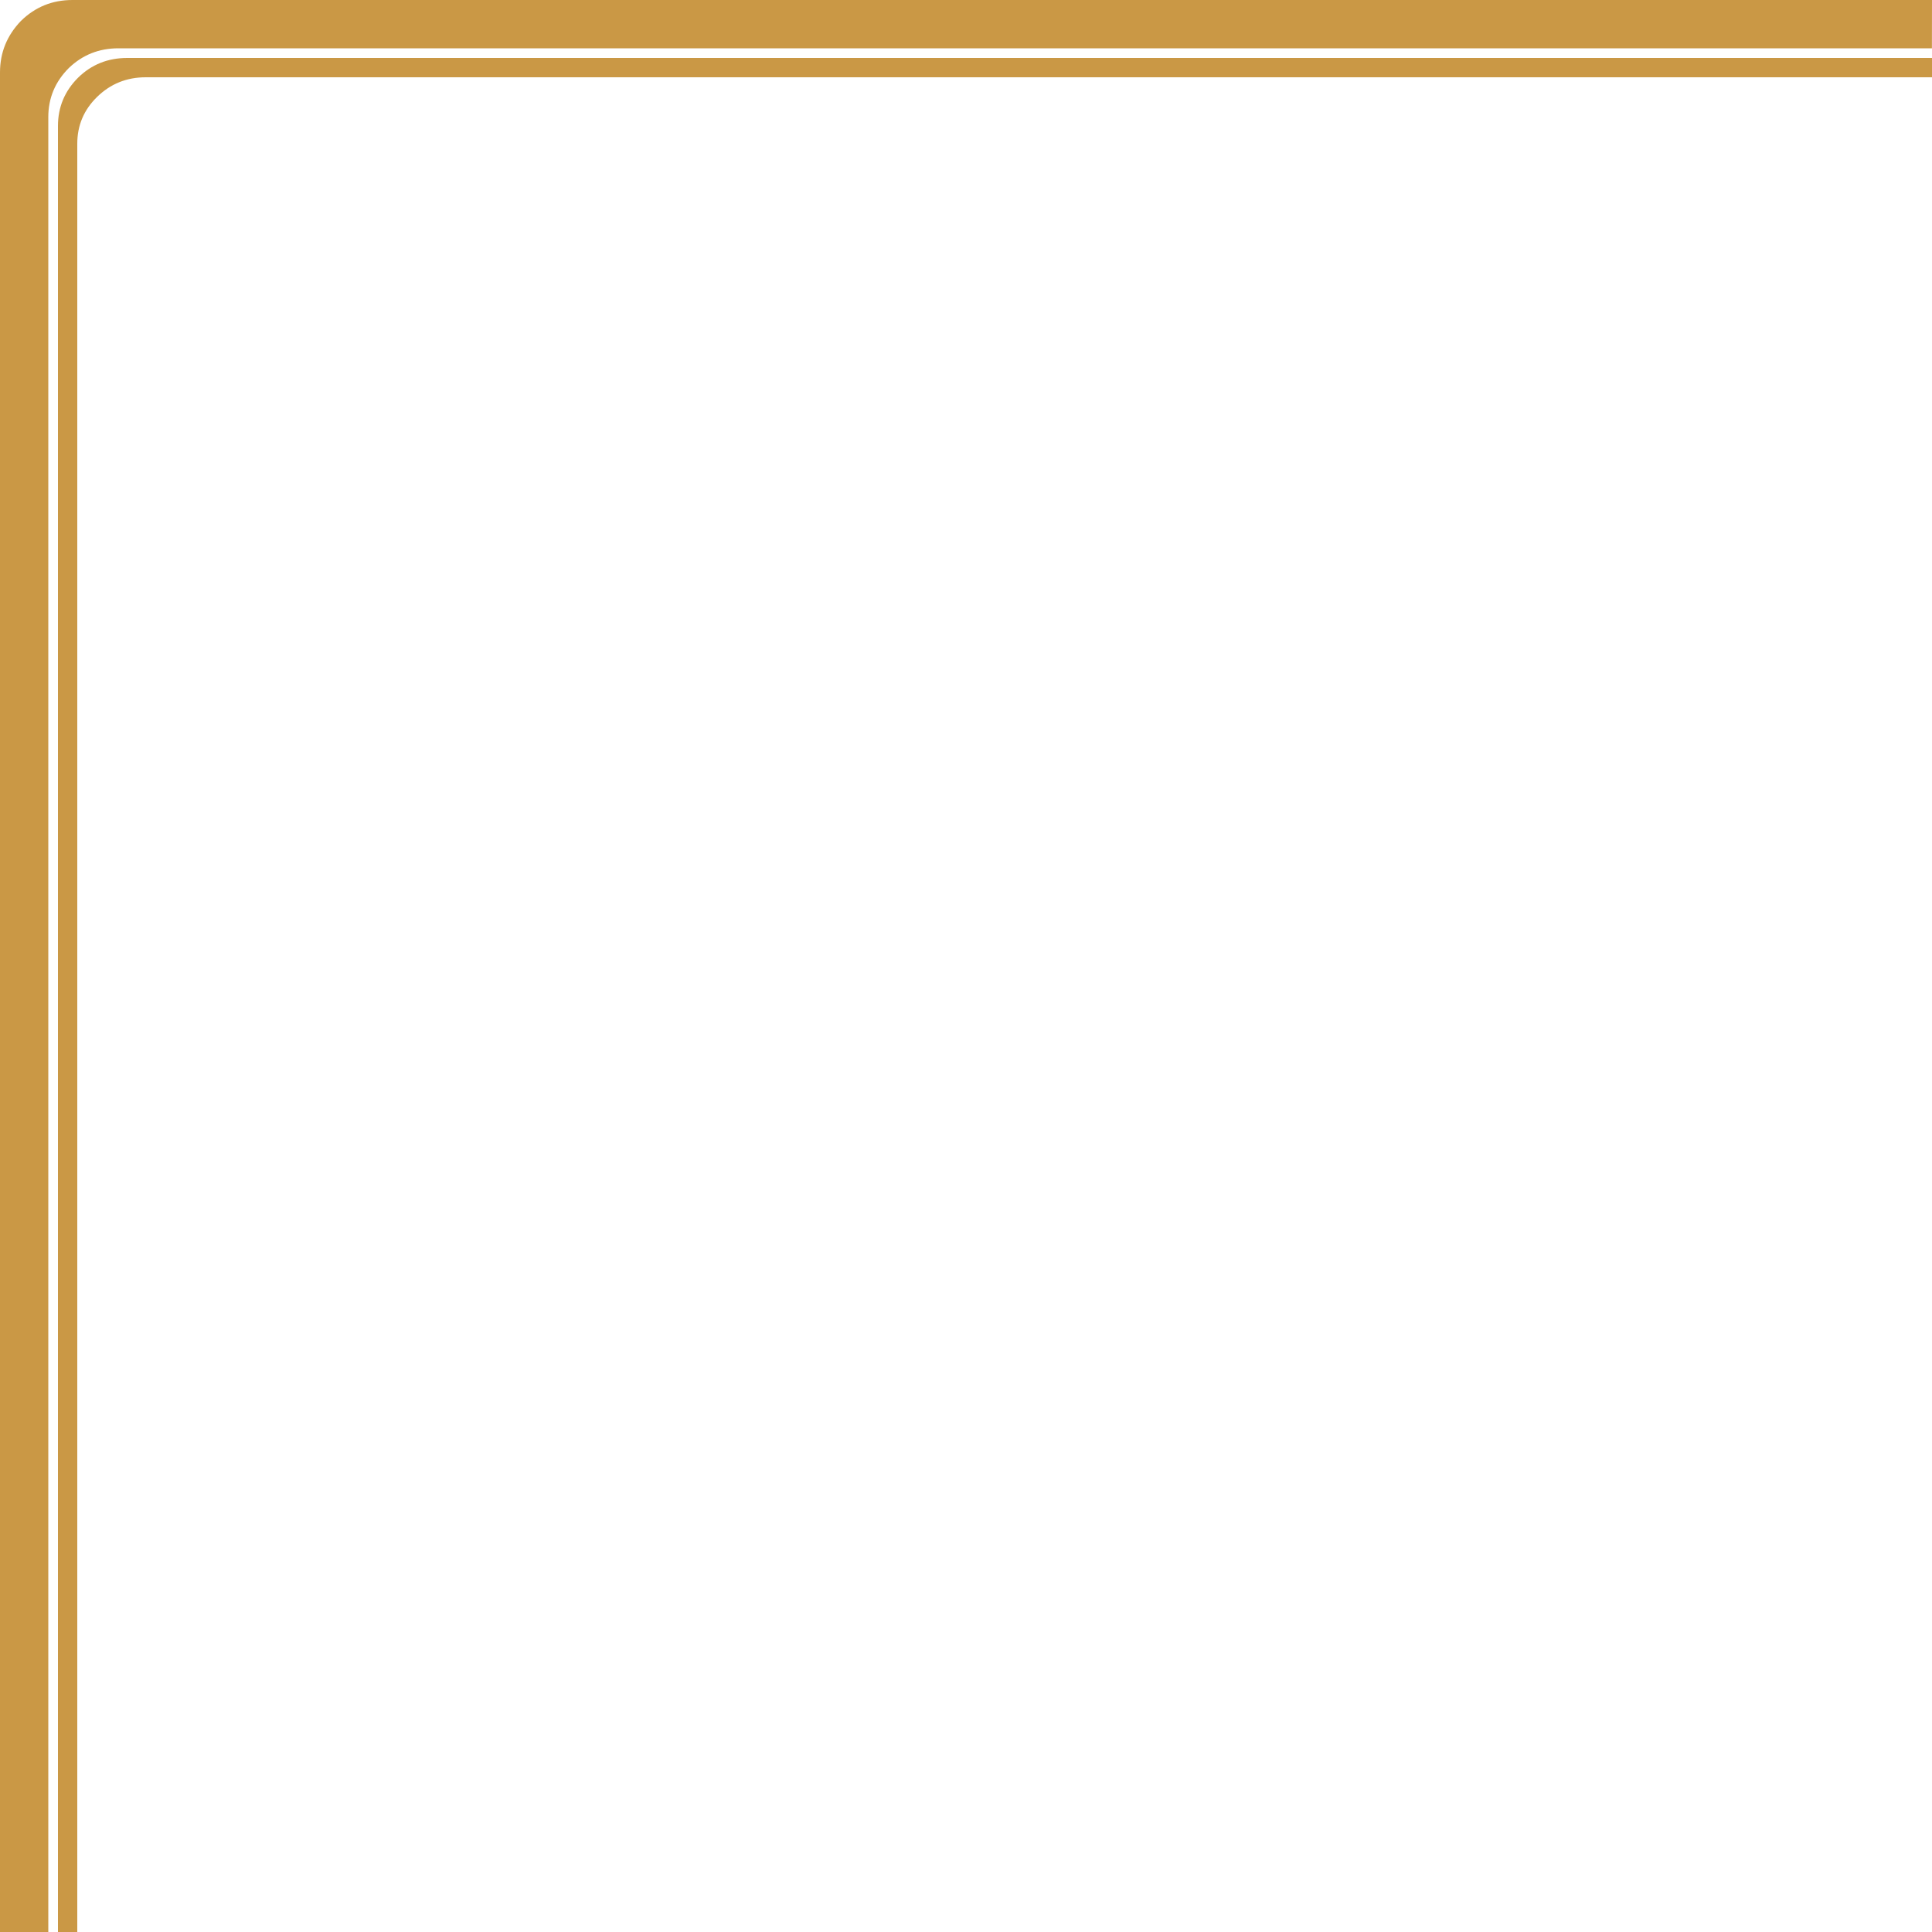
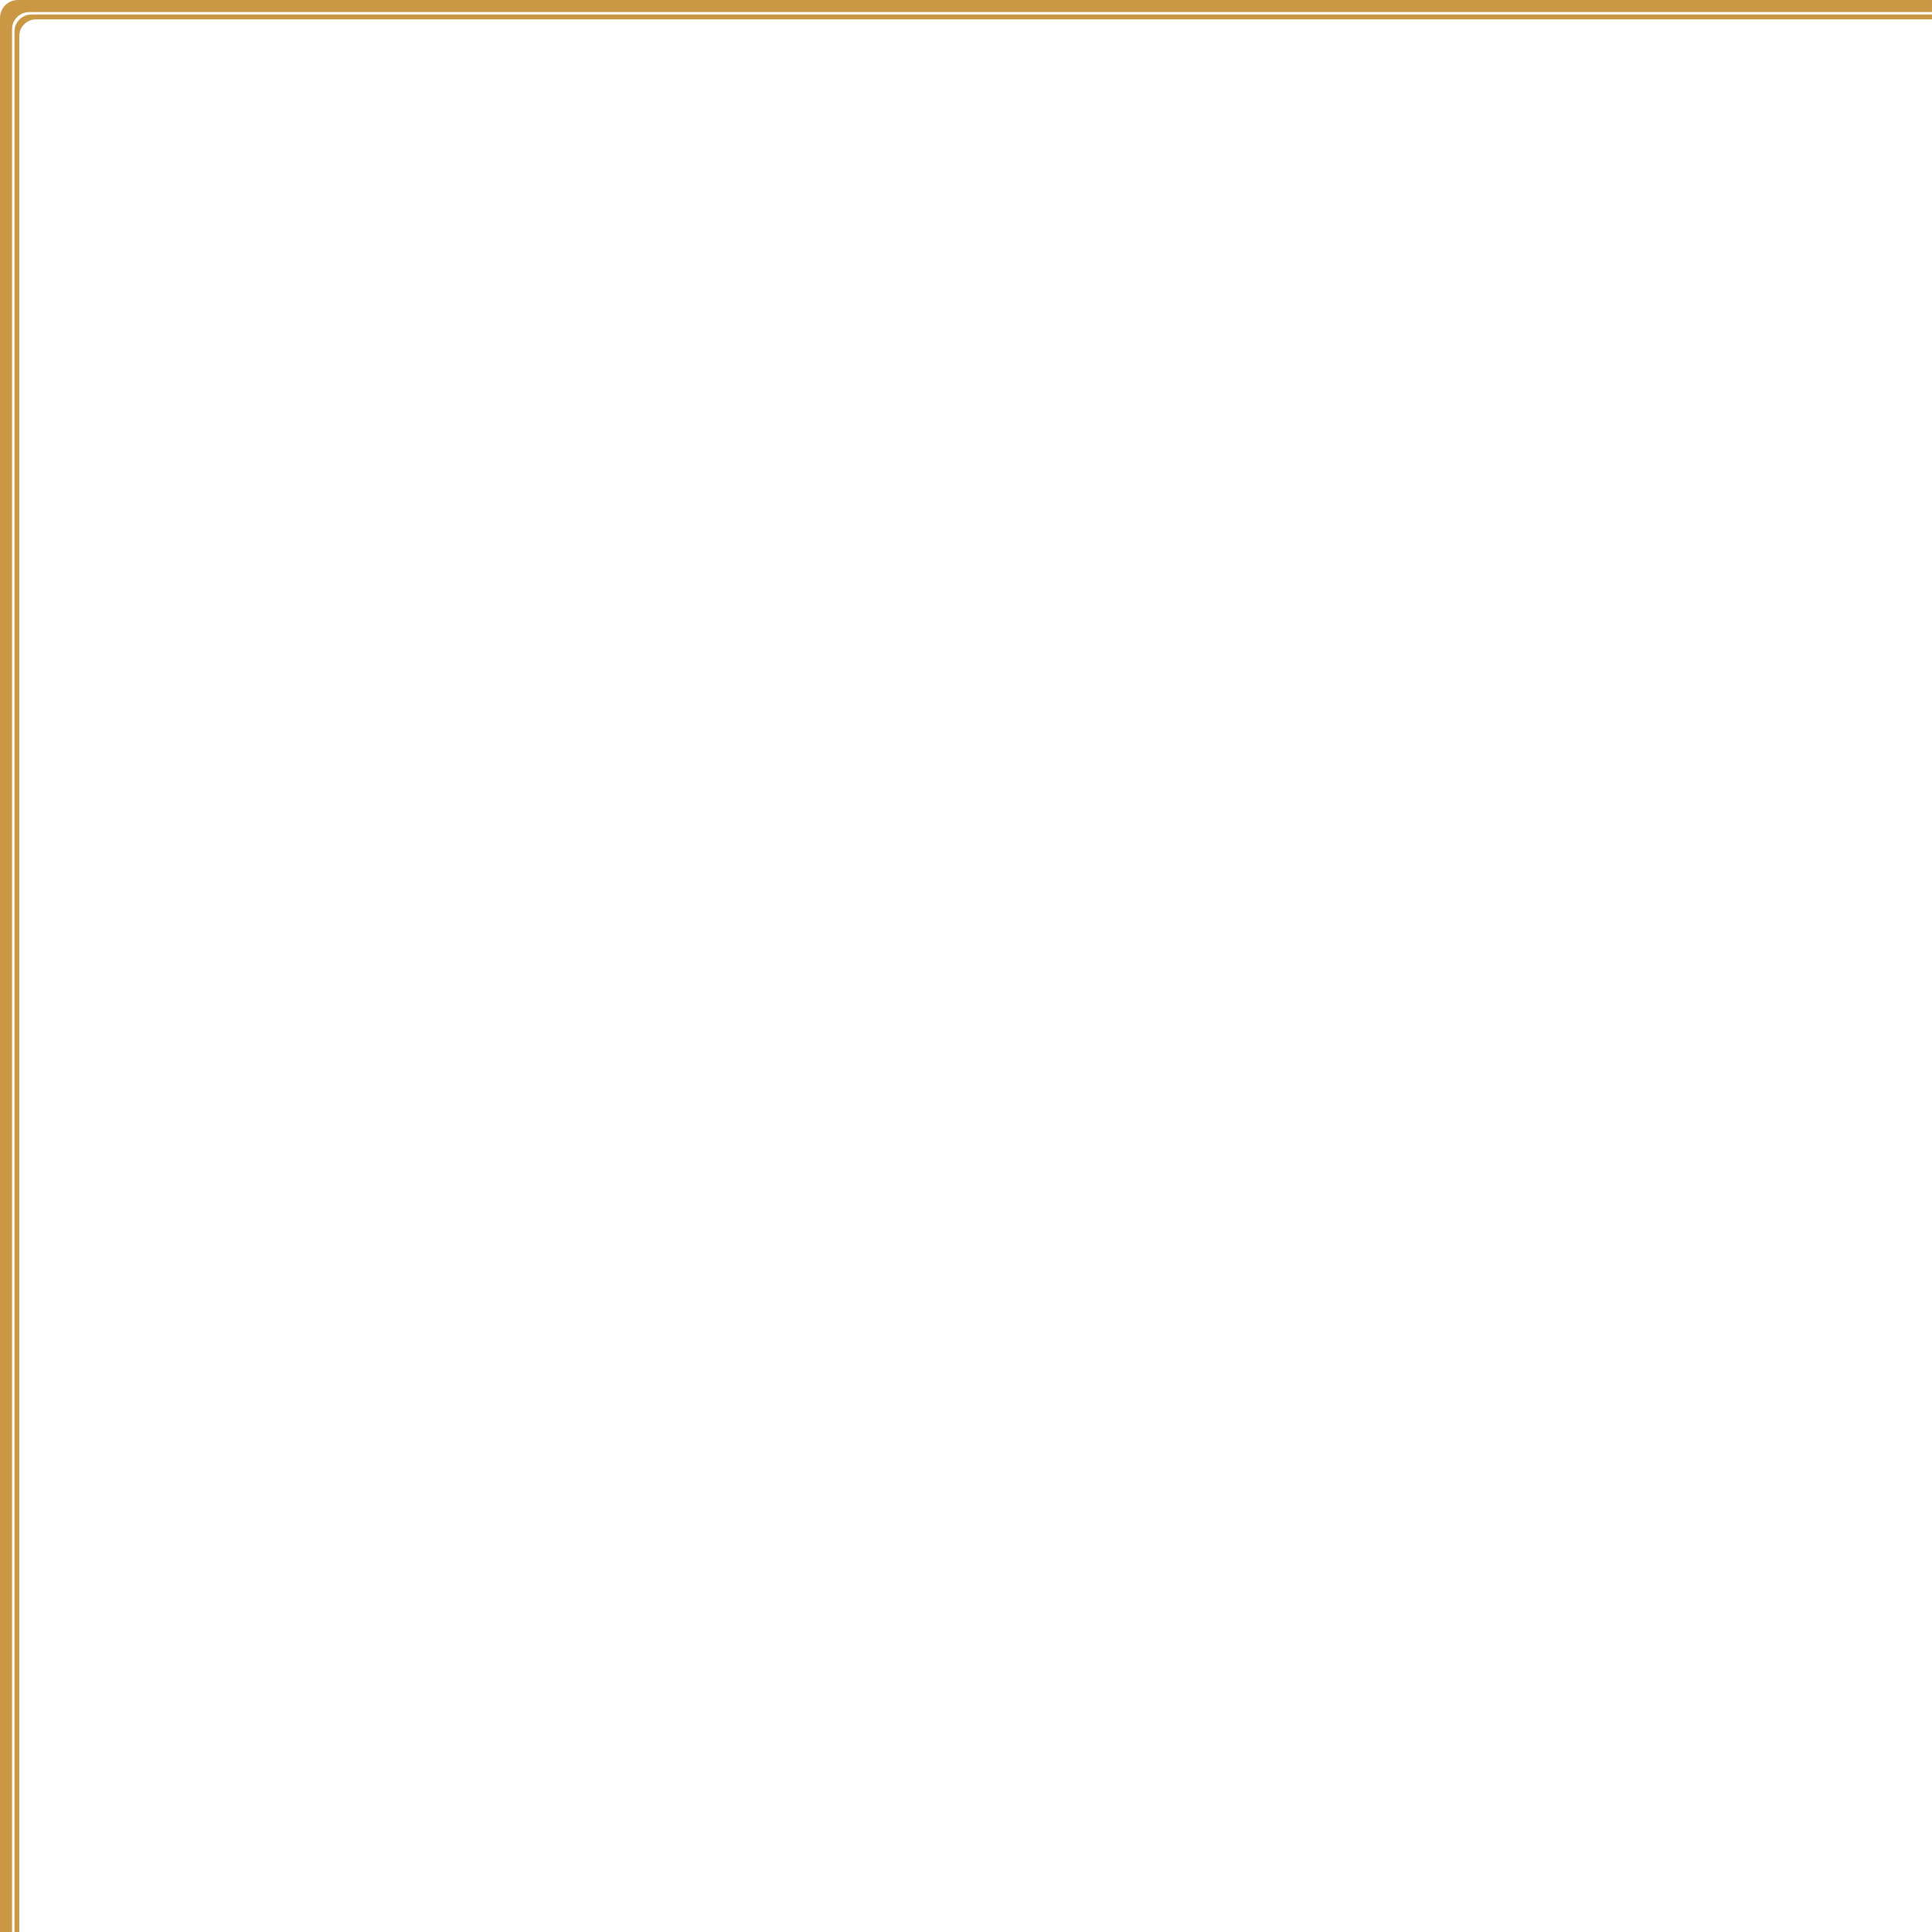
- <svg xmlns="http://www.w3.org/2000/svg" version="1.1" preserveAspectRatio="none" x="0px" y="0px" width="1200px" height="1200px" viewBox="0 0 1200 1200">
+ <svg xmlns="http://www.w3.org/2000/svg" version="1.1" preserveAspectRatio="none" x="0px" y="0px" width="4800px" height="4800px" viewBox="0 0 4800 4800">
  <defs />
  <g id="Layer_1">
    <g>
      <g>
        <g>
-           <path fill="#CA9845" stroke="none" d=" M 1200 48 L 1200 36 79 36 Q 61 36 48.5 48.25 36 60.75 36 78.25 L 36 1200 48 1200 48 89.25 Q 48 72.25 60.25 60.25 72.75 48 90.5 48 L 1200 48 M 1199.95 30 L 1200 0 45 0 Q 26.25 0 13 13 0 26.5 0 45 L 0 1200 30 1200 30 72.75 Q 30 55 42.75 42.25 55.5 30 73.5 30 L 1199.95 30 Z" />
+           <path fill="#CA9845" stroke="none" d=" M 4800 48 L 4800 36 79 36 Q 61 36 48.5 48.25 36 60.75 36 78.25 L 36 4800 48 4800 48 89.25 Q 48 72.25 60.25 60.25 72.75 48 90.5 48 L 4800 48 M 4799.95 30 L 4800 0 45 0 Q 26.25 0 13 13 0 26.5 0 45 L 0 4800 30 4800 30 72.75 Q 30 55 42.75 42.25 55.5 30 73.5 30 L 4799.95 30 Z" />
        </g>
      </g>
    </g>
  </g>
</svg>
